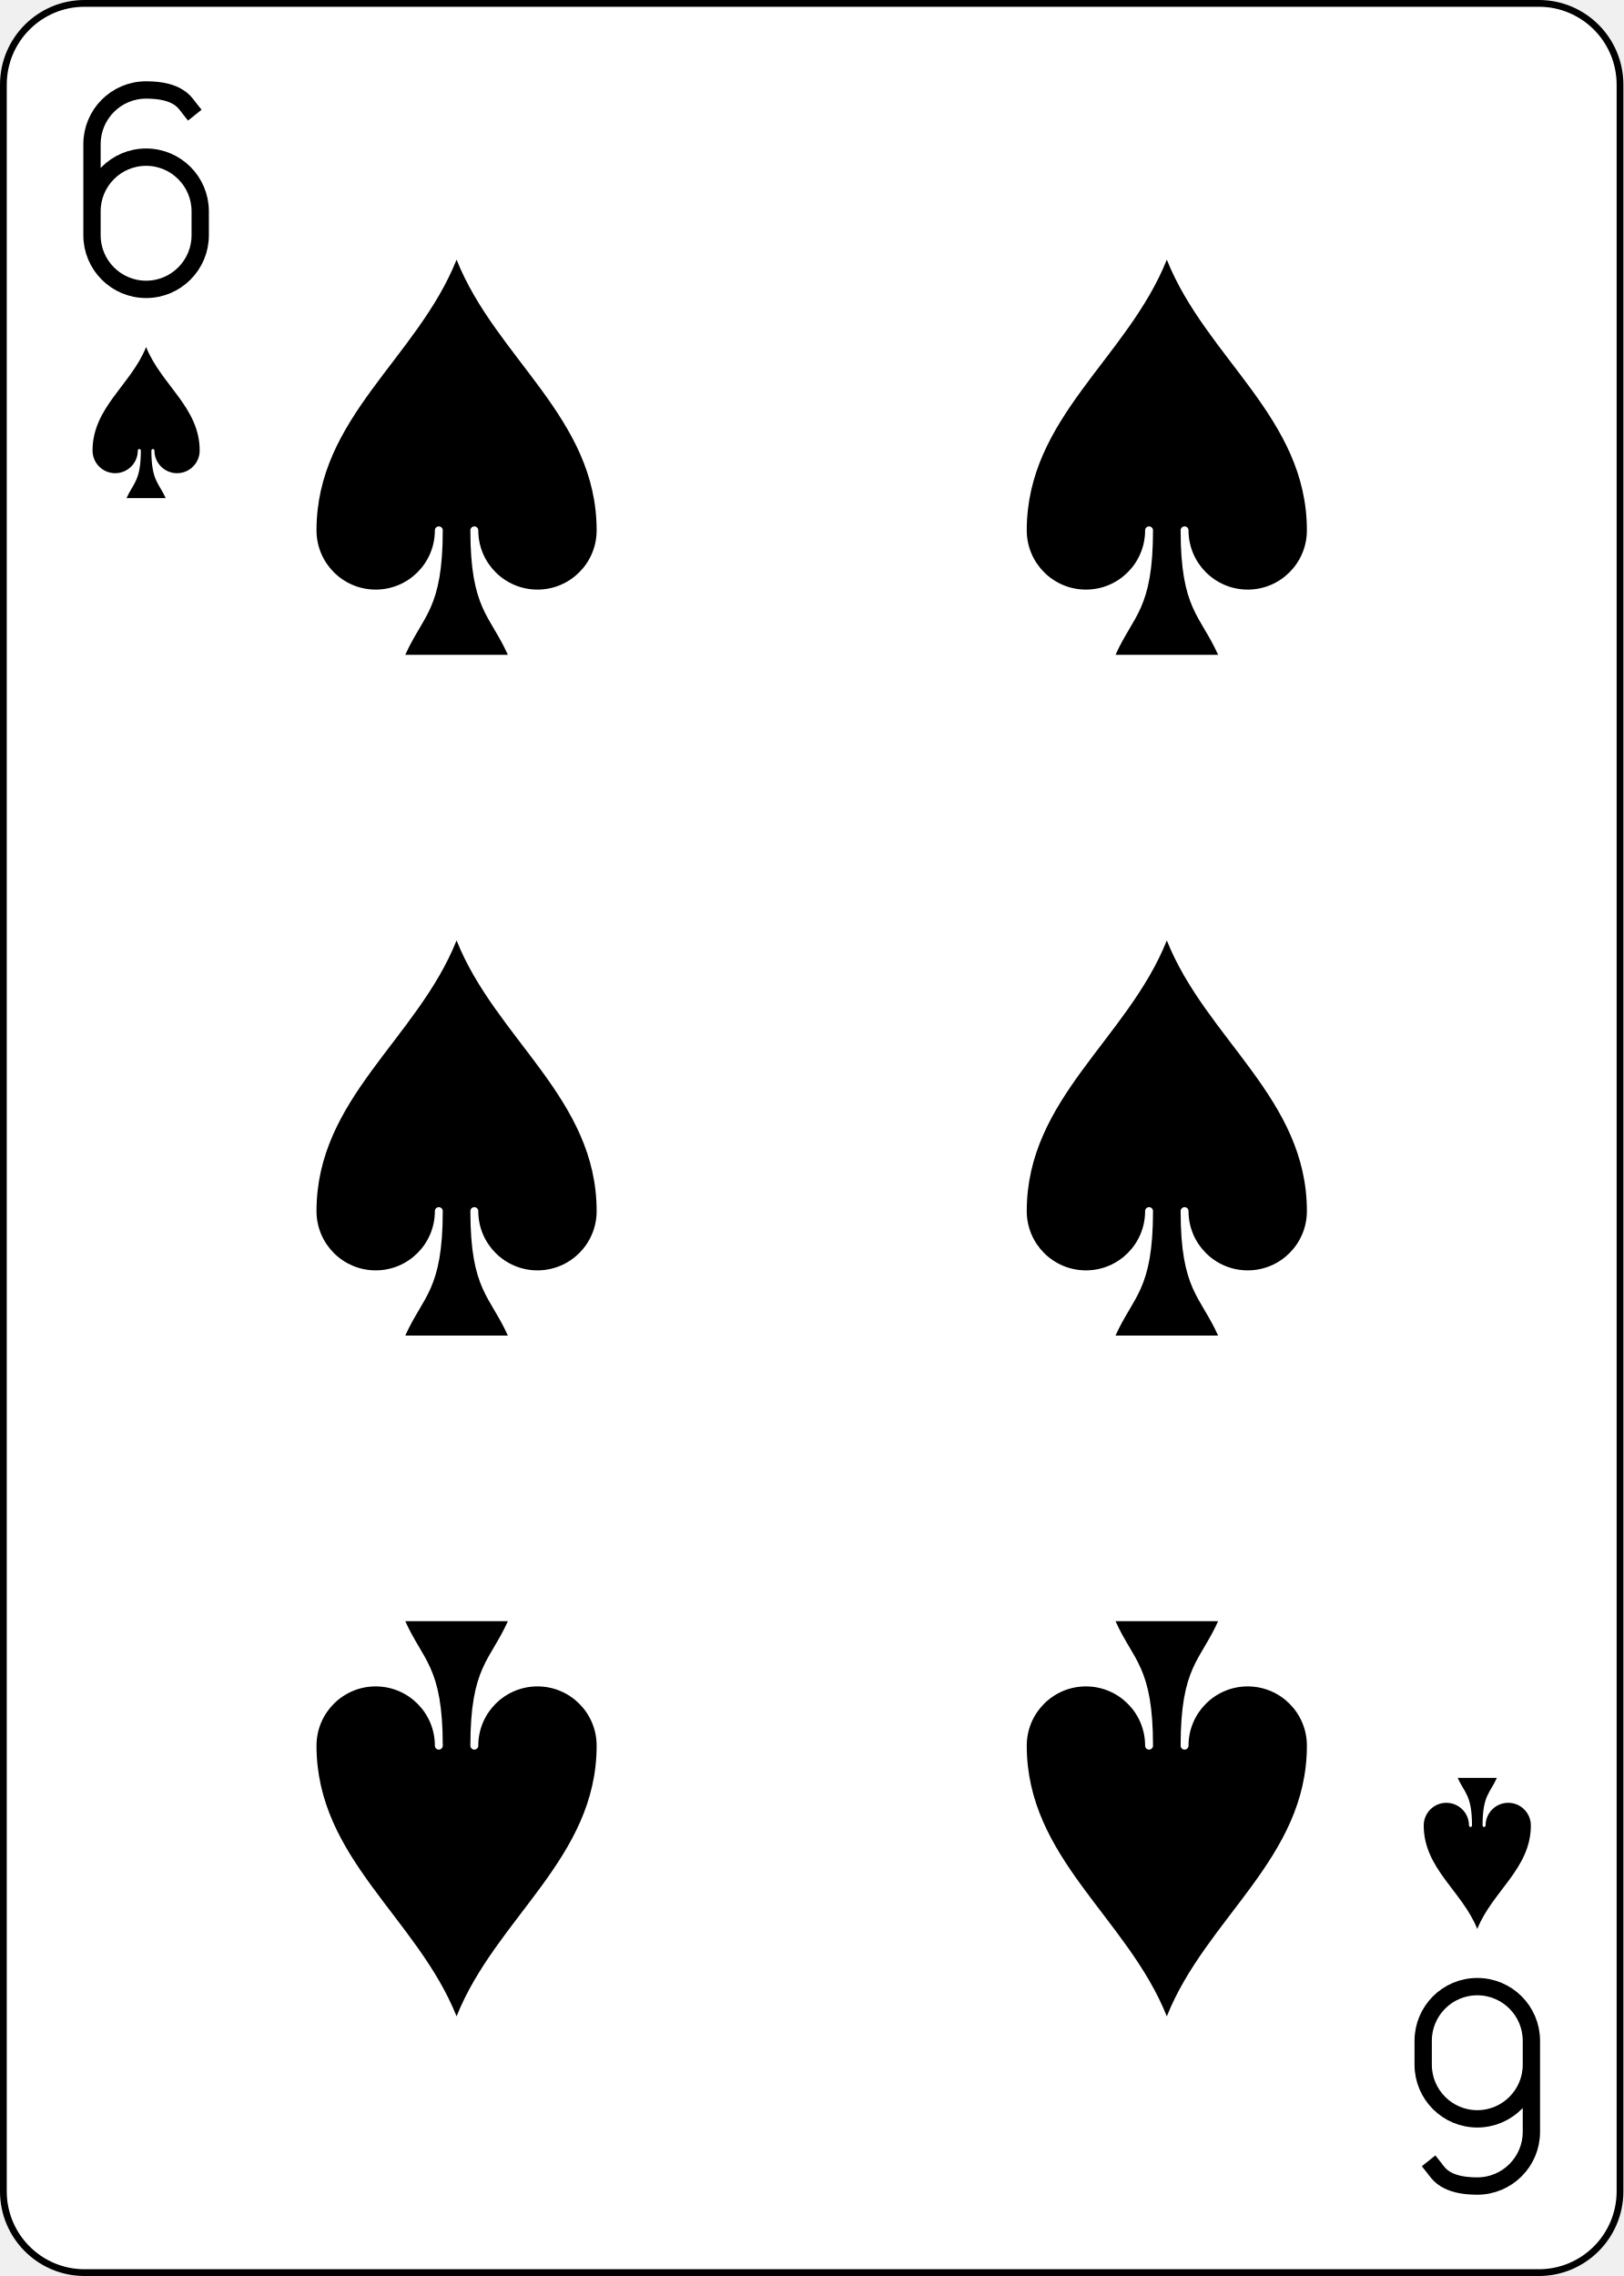
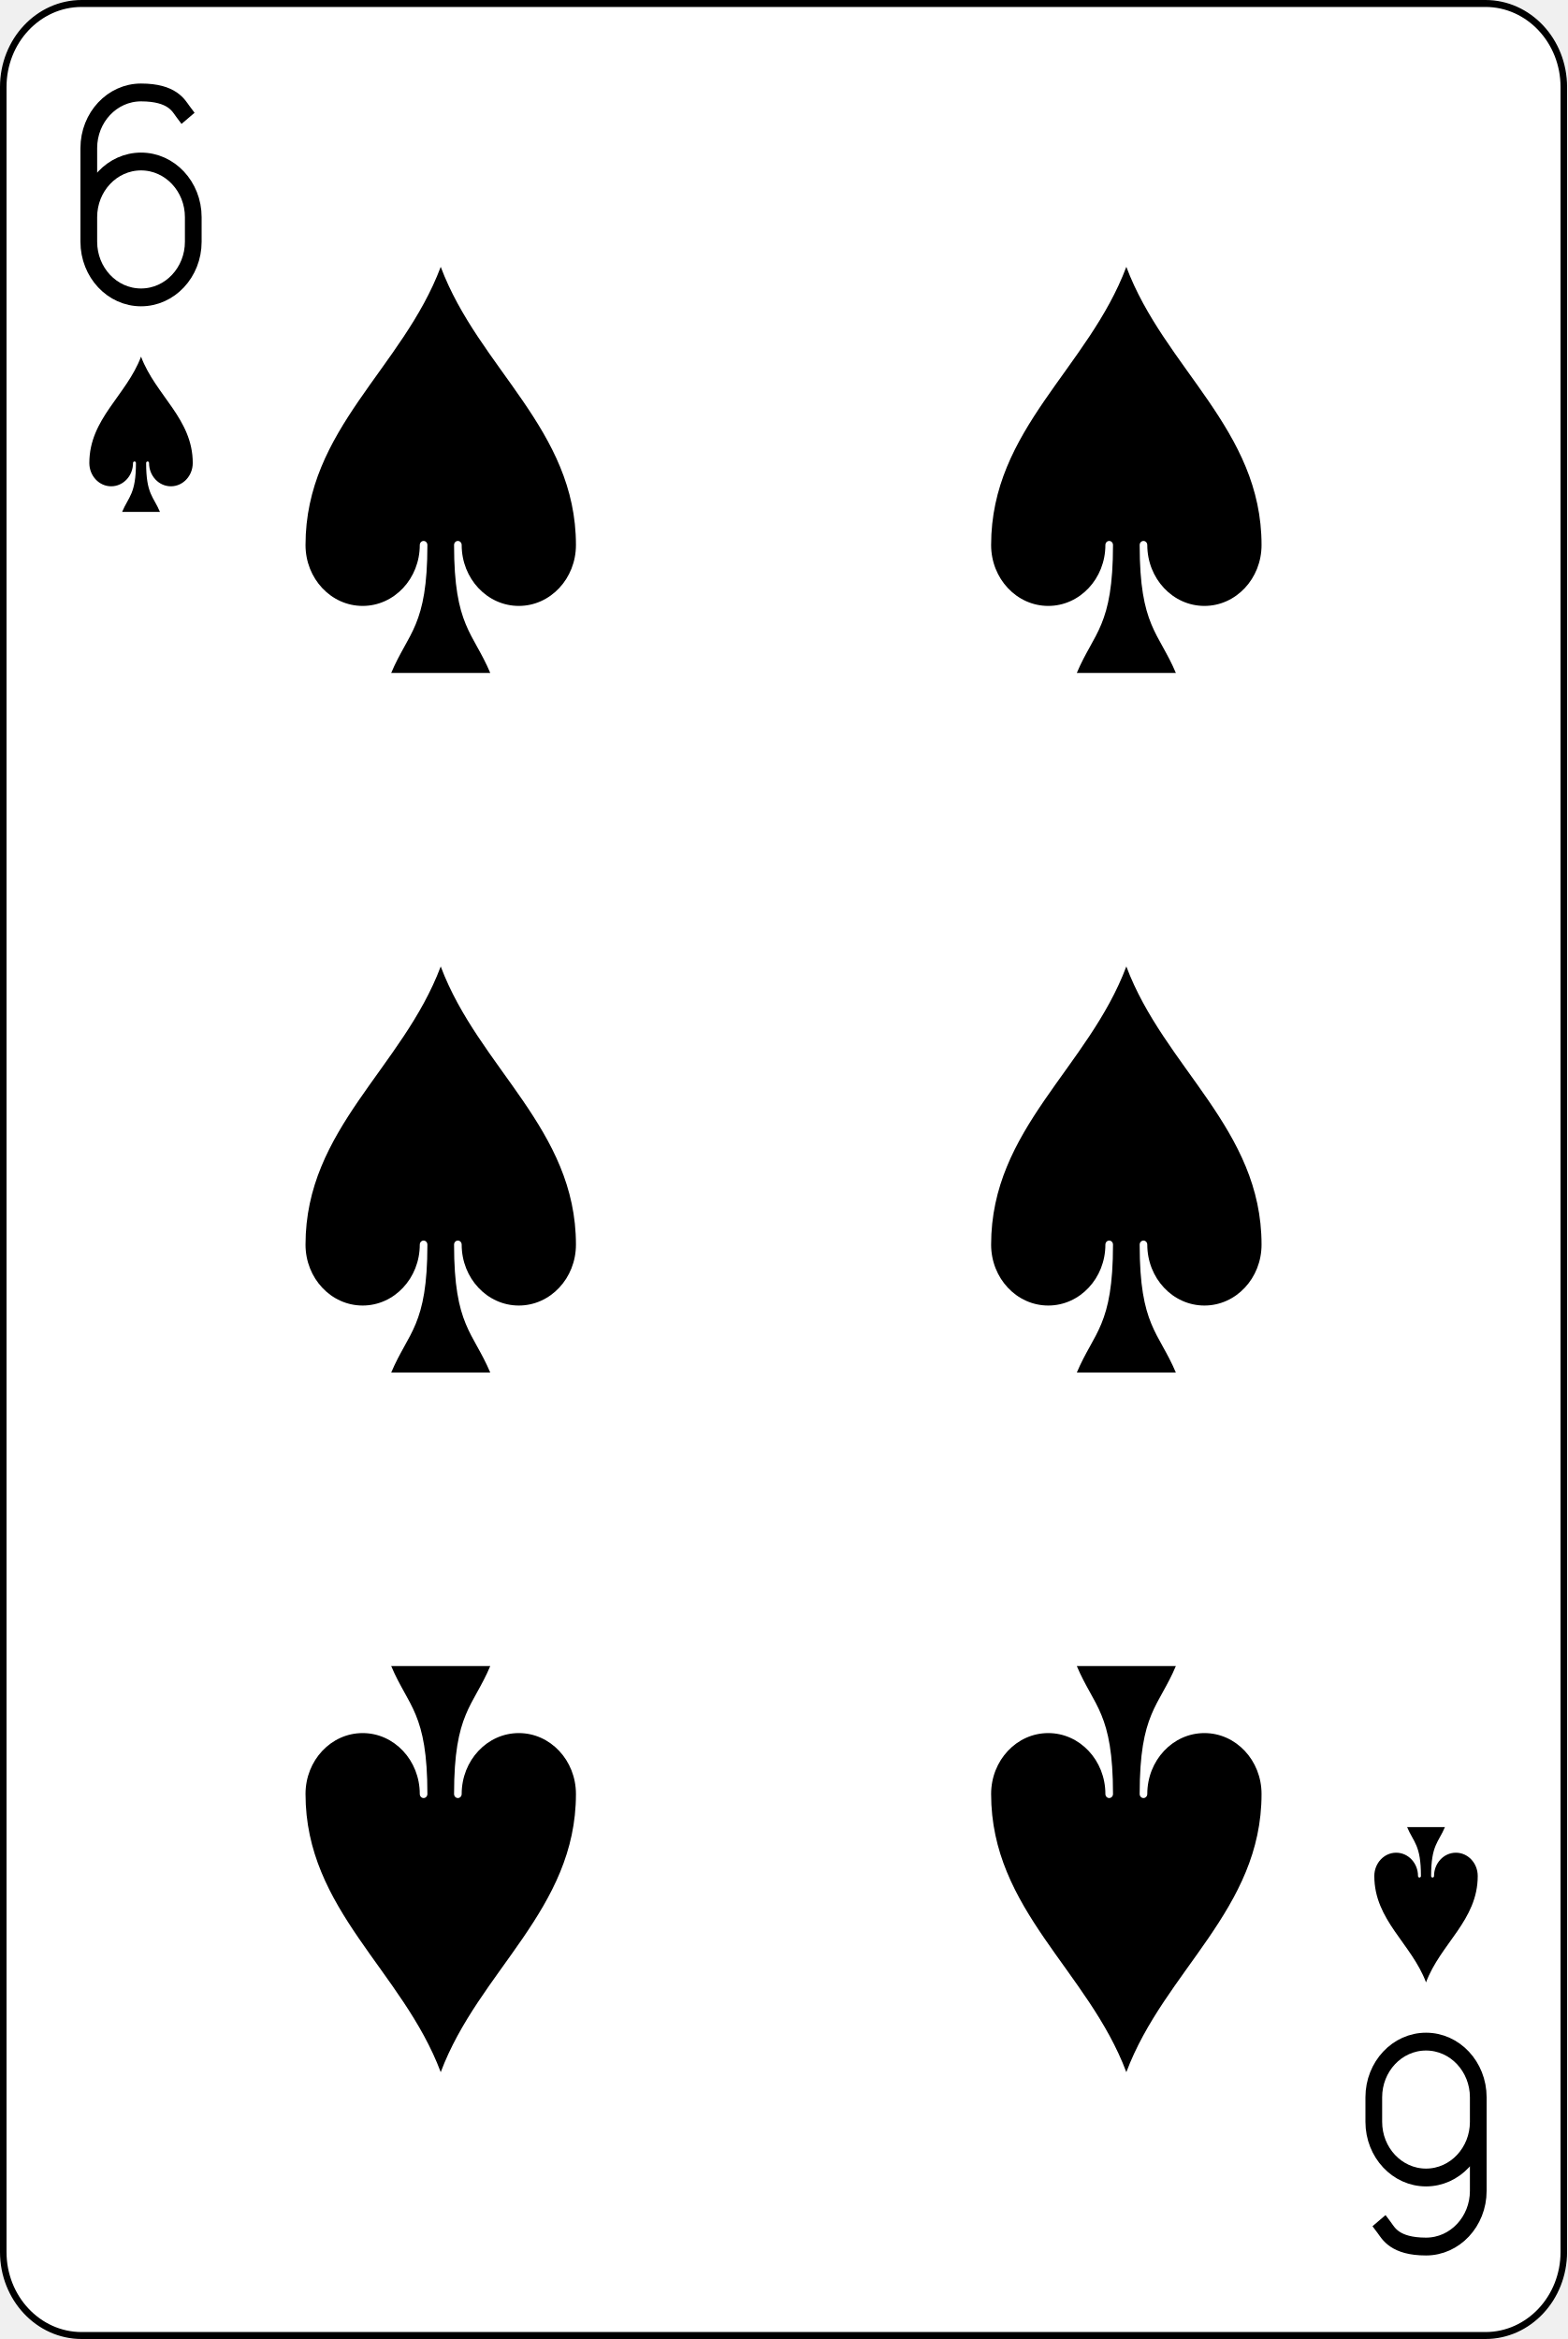
- <svg xmlns="http://www.w3.org/2000/svg" xmlns:xlink="http://www.w3.org/1999/xlink" class="card" face="6S" height="0.75in" preserveAspectRatio="none" viewBox="-120 -168 240 336" width="0.535in">
+ <svg xmlns="http://www.w3.org/2000/svg" xmlns:xlink="http://www.w3.org/1999/xlink" class="card" face="6S" height="1in" preserveAspectRatio="none" viewBox="-120 -168 240 336" width="0.67in">
  <symbol id="SS6" viewBox="-600 -600 1200 1200" preserveAspectRatio="xMinYMid">
    <path d="M0 -500C100 -250 355 -100 355 185A150 150 0 0 1 55 185A10 10 0 0 0 35 185C35 385 85 400 130 500L-130 500C-85 400 -35 385 -35 185A10 10 0 0 0 -55 185A150 150 0 0 1 -355 185C-355 -100 -100 -250 0 -500Z" fill="black" />
  </symbol>
  <symbol id="VS6" viewBox="-500 -500 1000 1000" preserveAspectRatio="xMinYMid">
    <path d="M-250 100A250 250 0 0 1 250 100L250 210A250 250 0 0 1 -250 210L-250 -210A250 250 0 0 1 0 -460C150 -460 180 -400 200 -375" stroke="black" stroke-width="80" stroke-linecap="square" stroke-miterlimit="1.5" fill="none" />
  </symbol>
  <rect width="239" height="335" x="-119.5" y="-167.5" rx="12" ry="12" fill="white" stroke="black" />
  <use xlink:href="#VS6" height="32" x="-114.4" y="-156" />
  <use xlink:href="#SS6" height="26.769" x="-111.784" y="-119" />
  <use xlink:href="#SS6" height="70" x="-87.501" y="-135.501" />
  <use xlink:href="#SS6" height="70" x="17.501" y="-135.501" />
  <use xlink:href="#SS6" height="70" x="-87.501" y="-35" />
  <use xlink:href="#SS6" height="70" x="17.501" y="-35" />
  <g transform="rotate(180)">
    <use xlink:href="#VS6" height="32" x="-114.4" y="-156" />
    <use xlink:href="#SS6" height="26.769" x="-111.784" y="-119" />
    <use xlink:href="#SS6" height="70" x="-87.501" y="-135.501" />
    <use xlink:href="#SS6" height="70" x="17.501" y="-135.501" />
  </g>
</svg>
